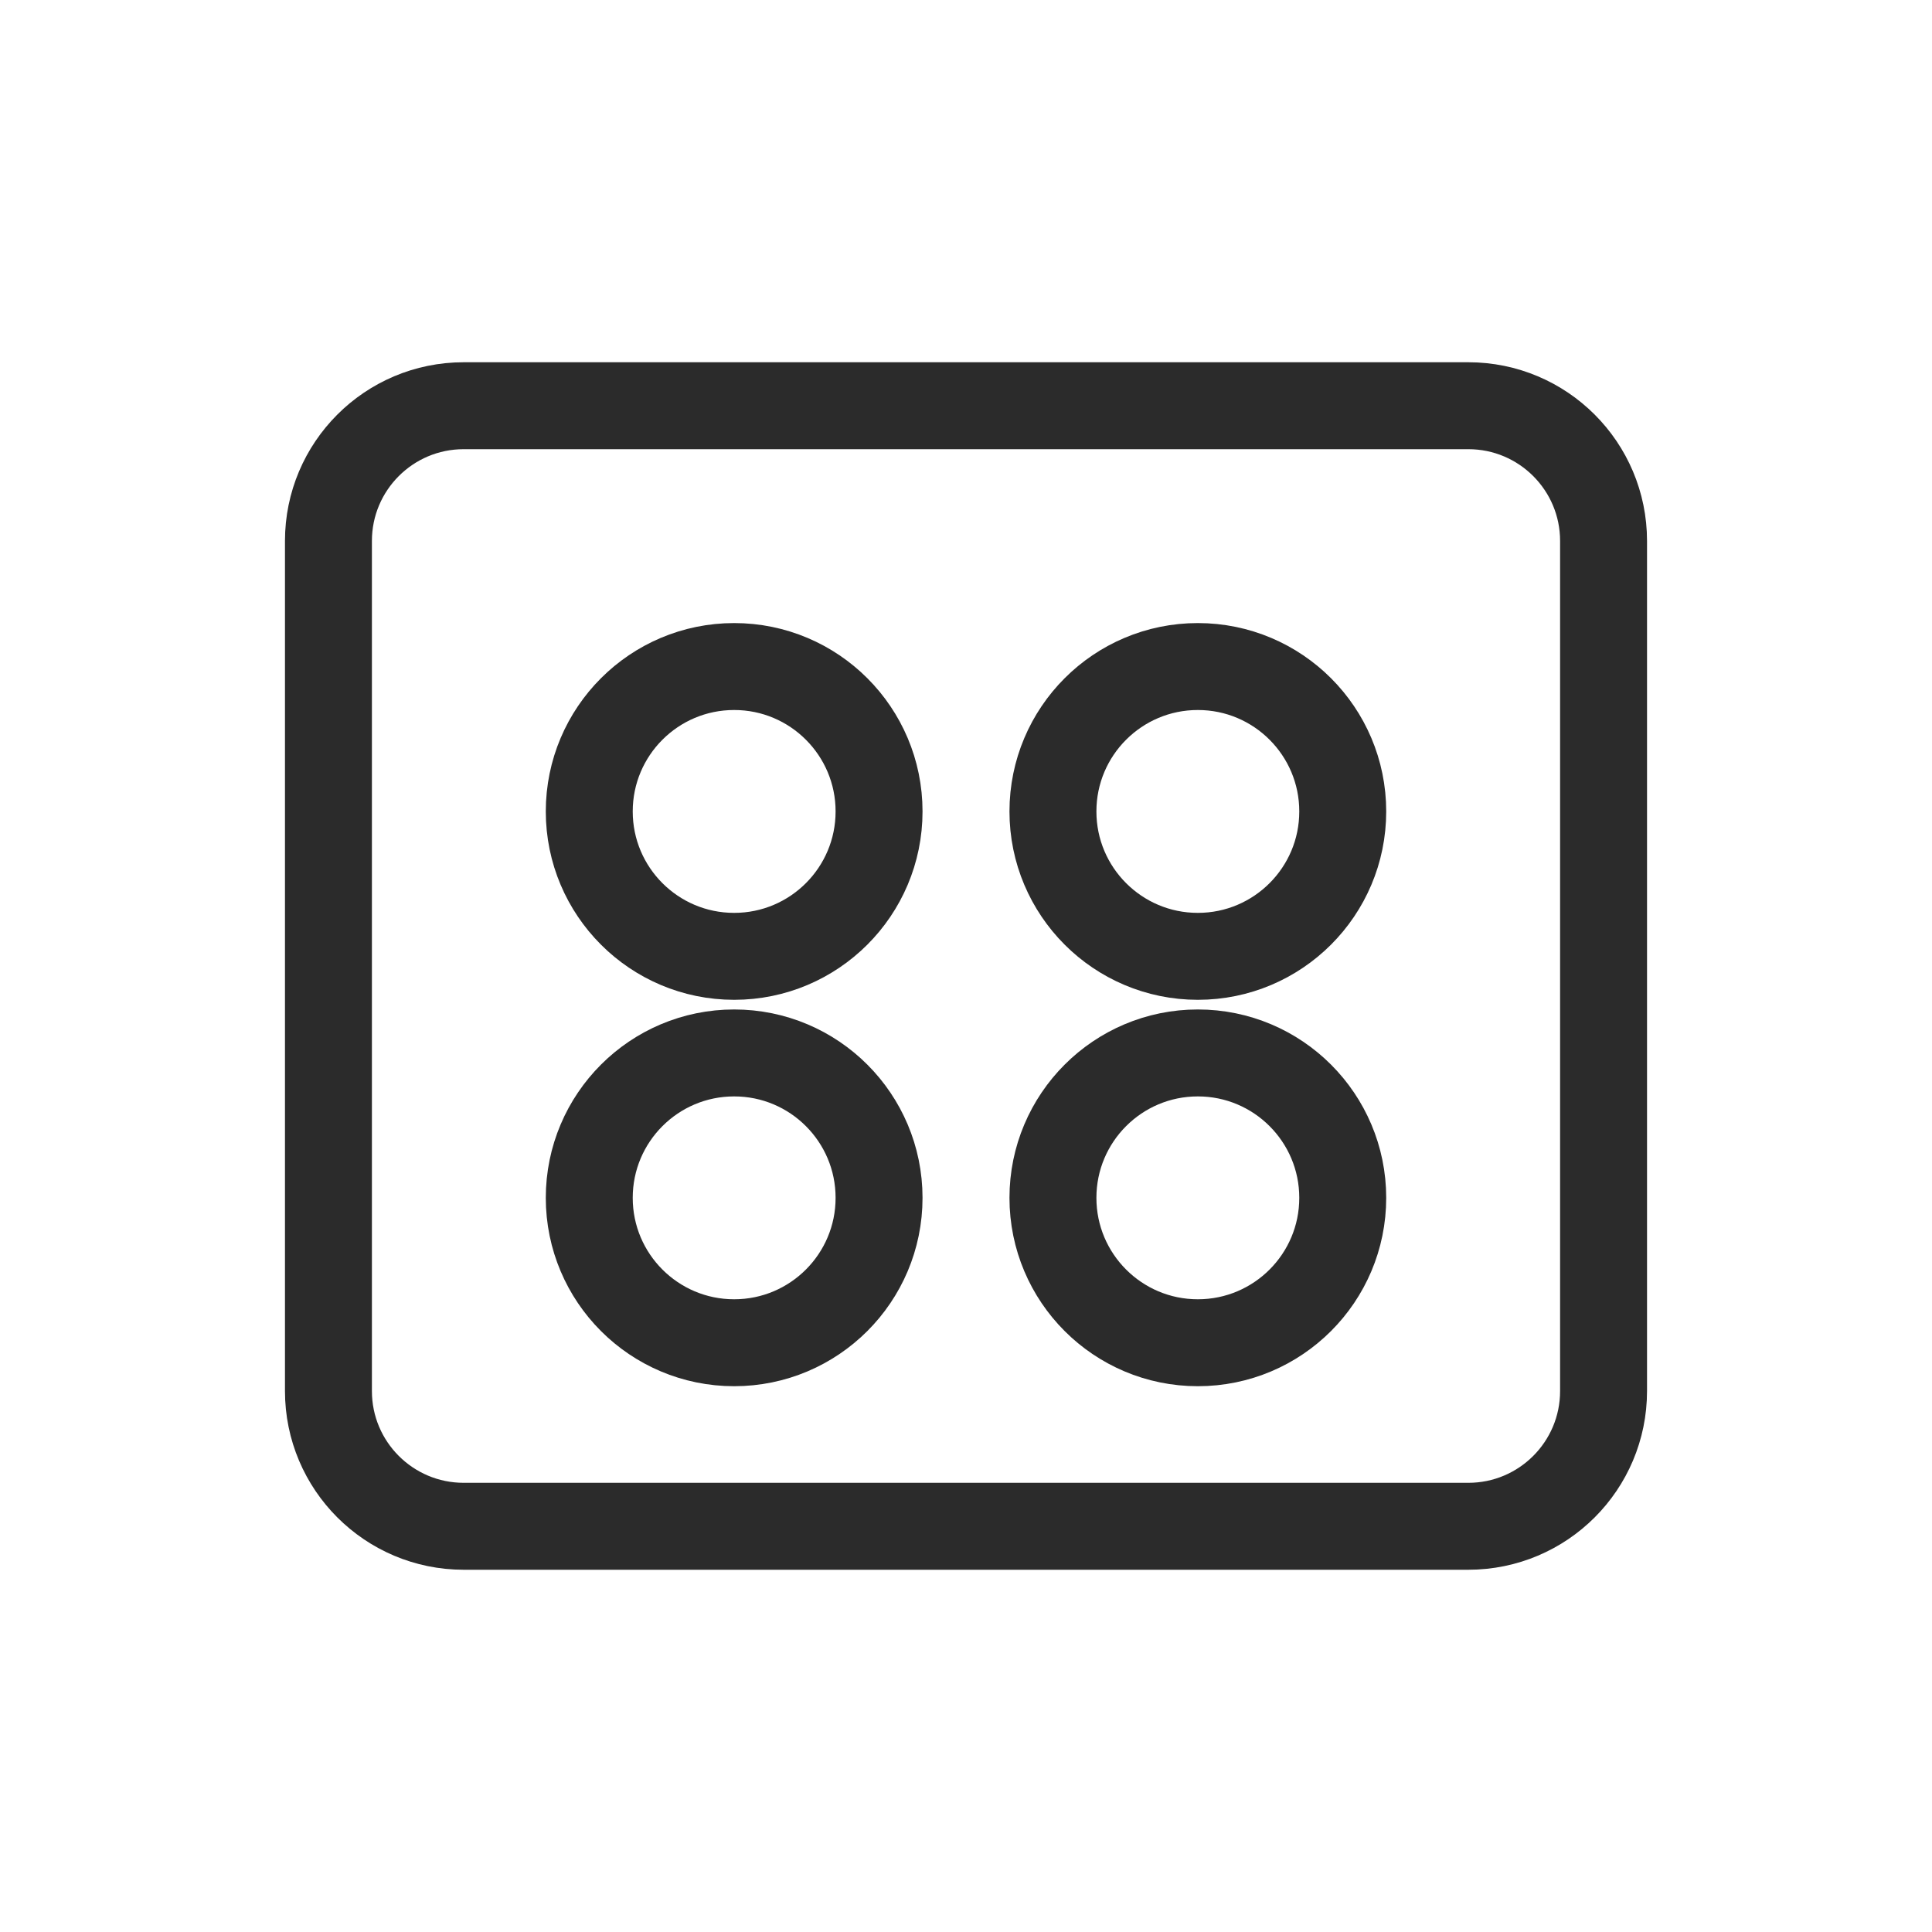
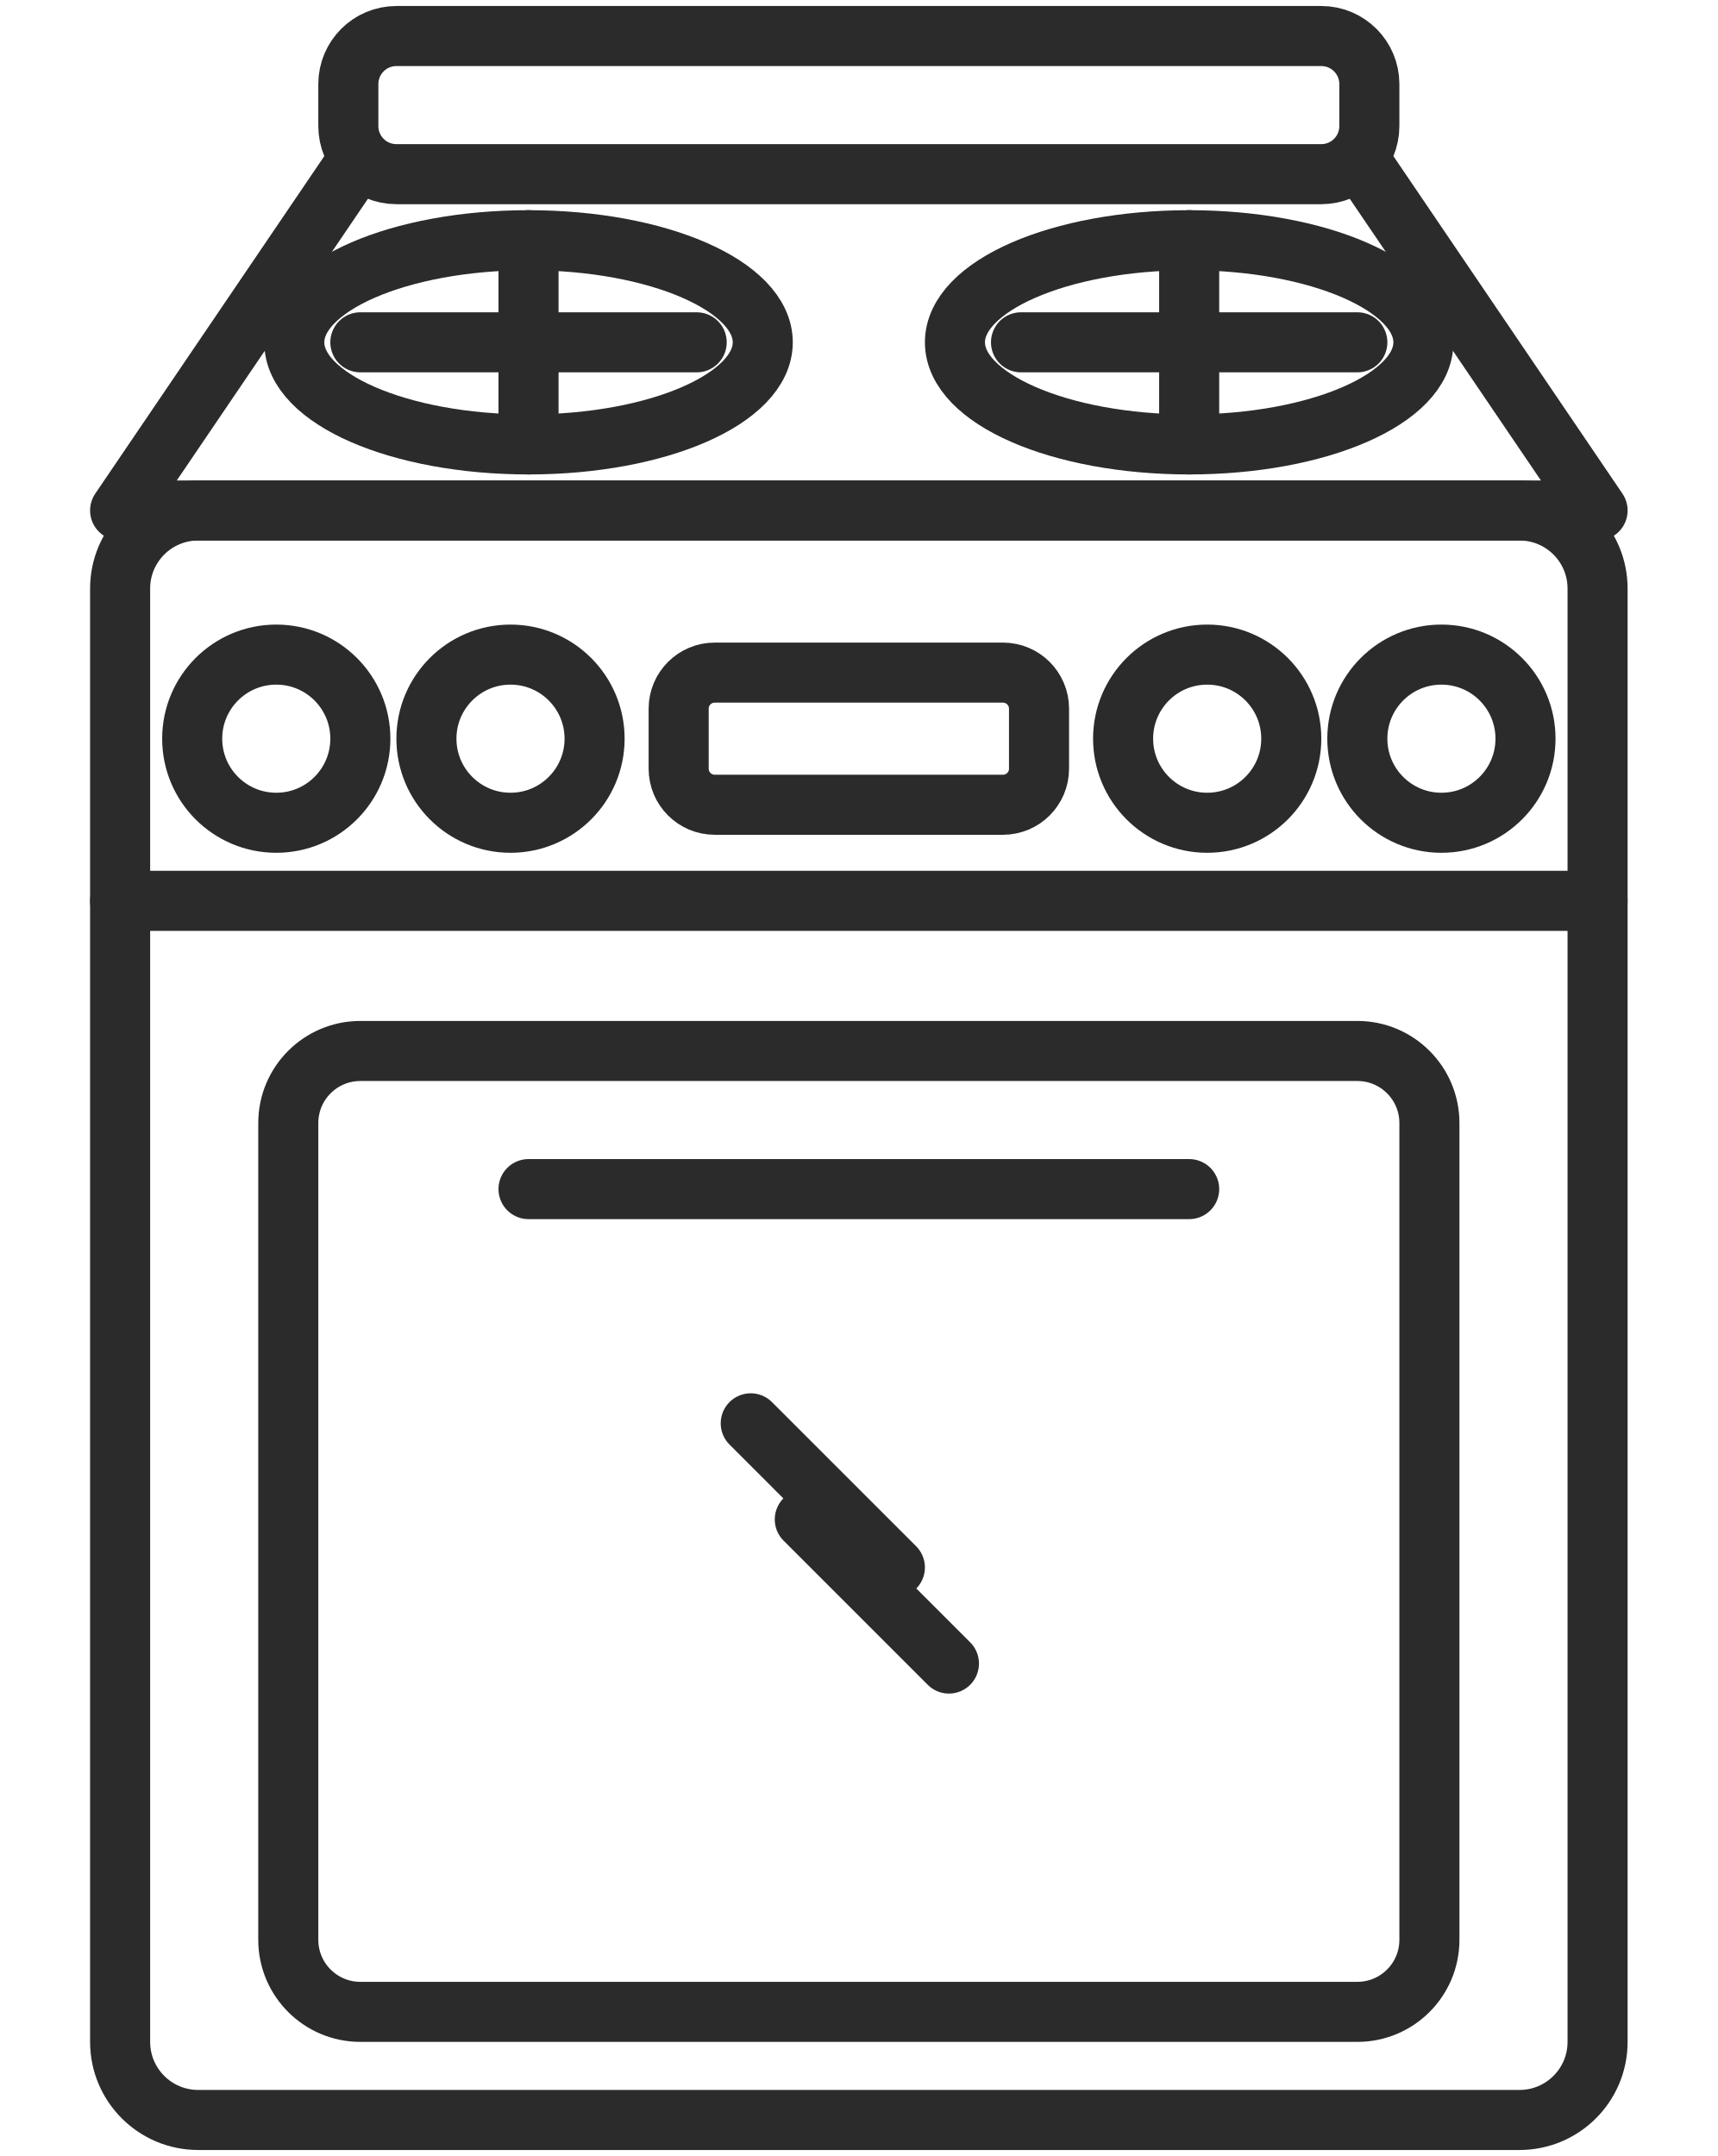
- <svg xmlns="http://www.w3.org/2000/svg" viewBox="0 0 200 200" fill="none" stroke="#2B2B2B" stroke-width="9" stroke-linecap="round" stroke-linejoin="round">
-   <rect x="34" y="42" width="132" height="116" rx="14" />
-   <circle cx="76" cy="84" r="15" />
-   <circle cx="124" cy="84" r="15" />
-   <circle cx="76" cy="124" r="15" />
-   <circle cx="124" cy="124" r="15" />
+ <svg xmlns="http://www.w3.org/2000/svg" viewBox="0 0 572 718" fill="none" stroke="#2B2B2B" stroke-width="20" stroke-linecap="round" stroke-linejoin="round">
+   <rect x="116" y="12" width="340" height="46" rx="16" />
+   <path d="M116 58 L40 170 H532 L456 58" />
+   <rect x="40" y="170" width="492" height="536" rx="26" />
+   <line x1="40" y1="300" x2="532" y2="300" />
+   <ellipse cx="176" cy="114" rx="78" ry="34" />
+   <ellipse cx="396" cy="114" rx="78" ry="34" />
+   <path d="M176 80 V148 M120 114 H232" />
+   <path d="M396 80 V148 M340 114 H452" />
+   <circle cx="92" cy="246" r="28" />
+   <circle cx="170" cy="246" r="28" />
+   <rect x="226" y="224" width="120" height="44" rx="12" />
+   <circle cx="402" cy="246" r="28" />
+   <circle cx="480" cy="246" r="28" />
+   <rect x="96" y="350" width="380" height="320" rx="24" />
+   <line x1="176" y1="396" x2="396" y2="396" />
+   <path d="M250 474 L298 522 M268 506 L316 554" />
</svg>
